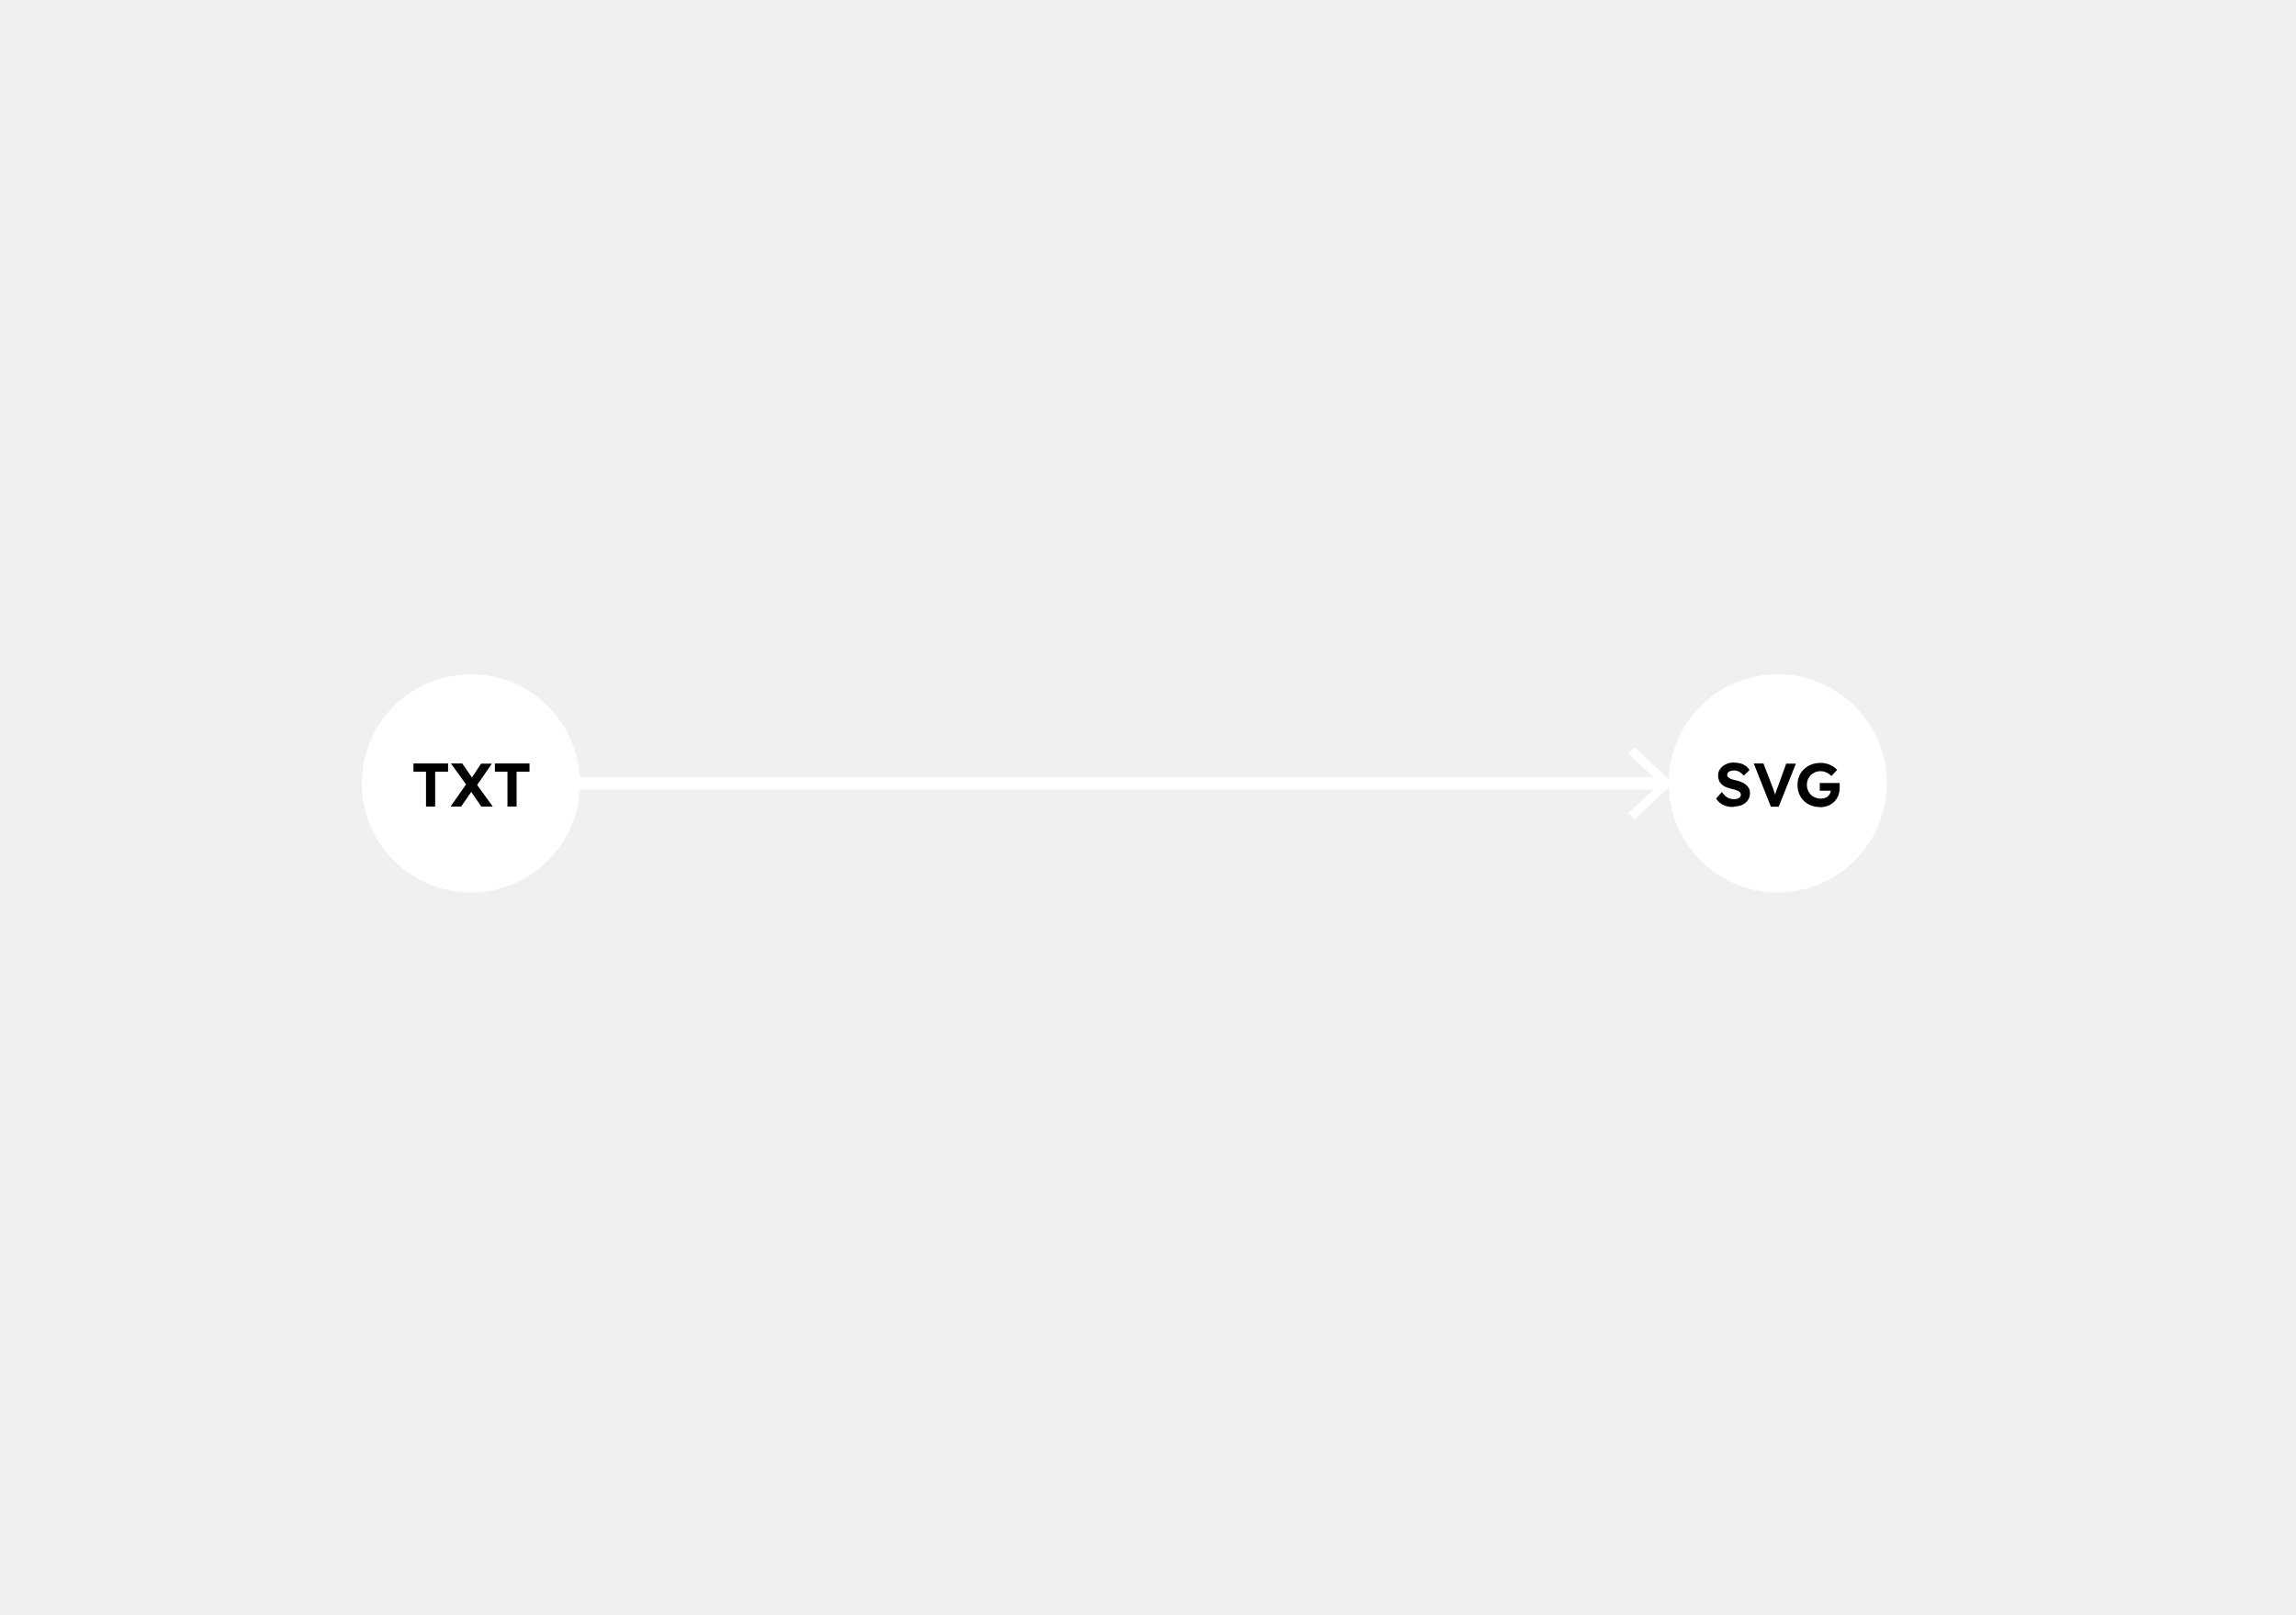
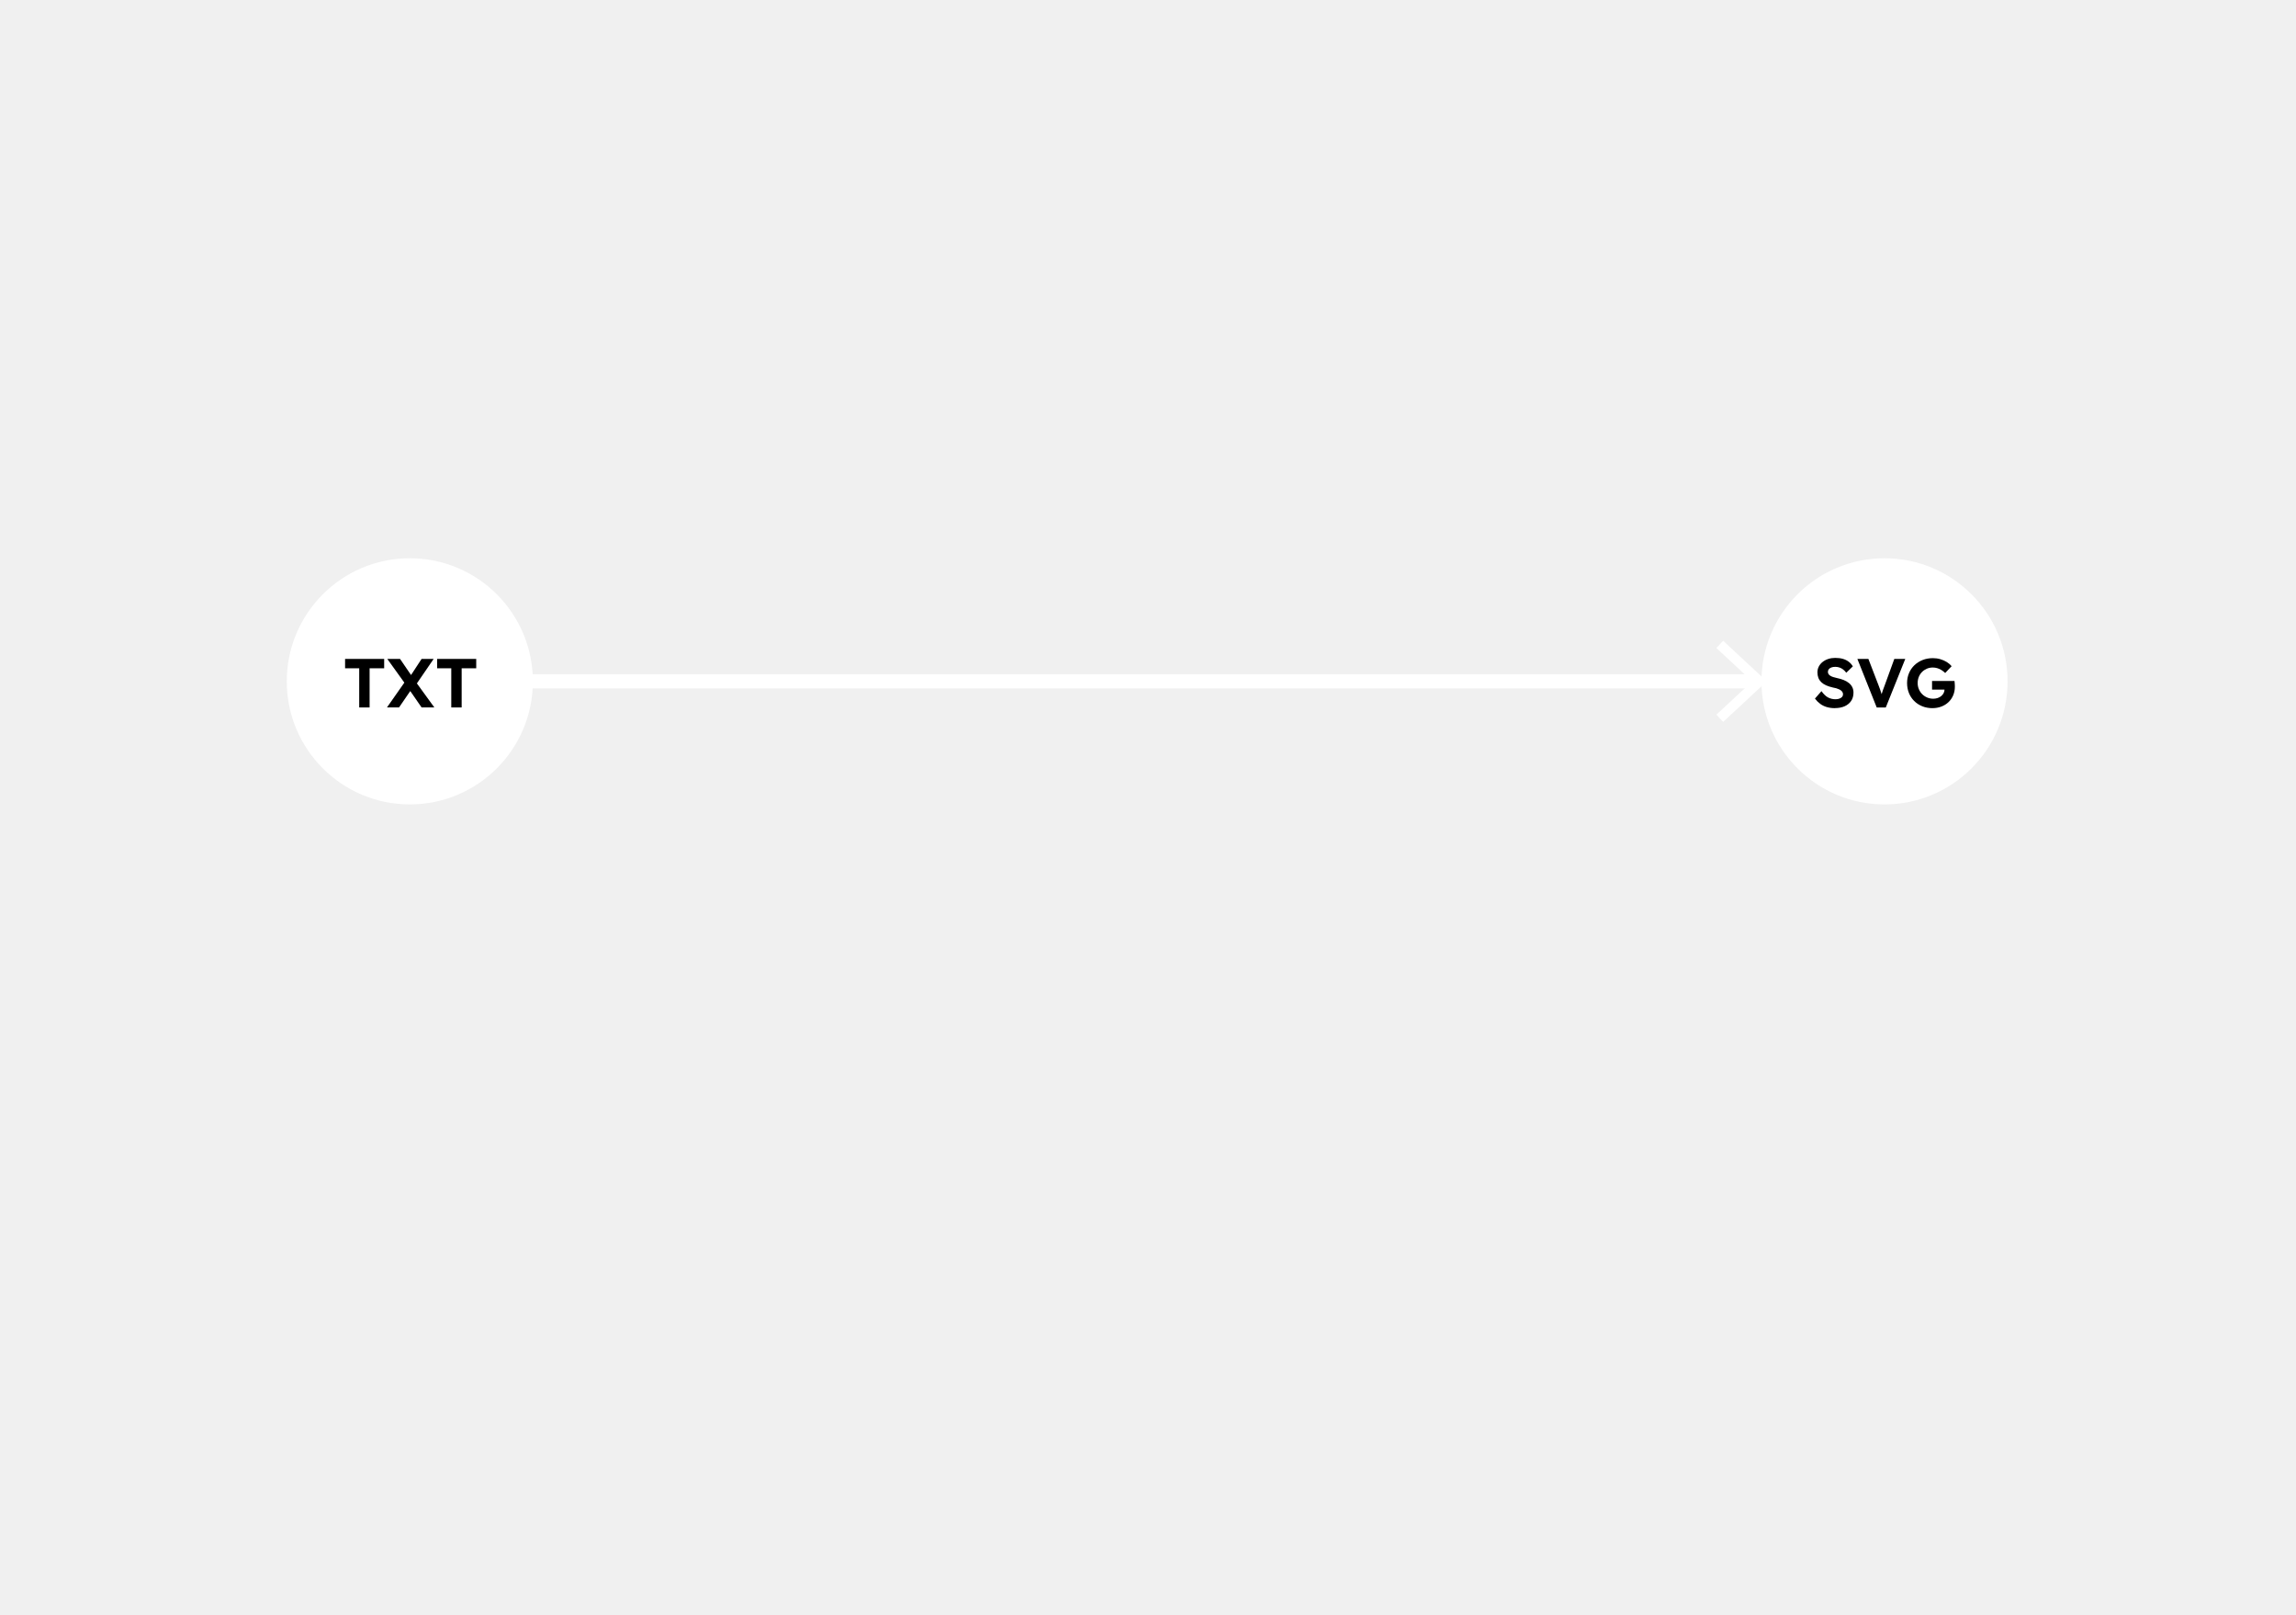
<svg xmlns="http://www.w3.org/2000/svg" id="Capa_1" version="1.1" viewBox="0 0 1280 900">
  <defs>
    <style>
      .st0 {
-         stroke-linejoin: round;
-         stroke-width: 5.2px;
+         fill: none;
+         stroke-miterlimit: 10;
+         stroke-width: 7.9px;
      }

-       .st0, .st1, .st2 {
-         fill: #fff;
-       }
- 
-       .st0, .st2 {
+       .st0, .st1 {
        stroke: #fff;
      }

-       .st2 {
-         stroke-miterlimit: 10;
-         stroke-width: 7px;
+       .st1 {
+         stroke-linejoin: round;
+         stroke-width: 5.91px;
+       }
+ 
+       .st1, .st2 {
+         fill: #fff;
      }
    </style>
  </defs>
-   <line class="st2" x1="320.6" y1="436.6" x2="927.5" y2="436.6" />
-   <polygon class="st1" points="911.3 456.6 907.9 453 925.6 436.6 907.9 420.1 911.3 416.5 932.8 436.6 911.3 456.6" />
-   <circle class="st0" cx="262.5" cy="436.6" r="58.2" />
  <g>
-     <path d="M237.5,449.5v-19.4h-7v-4.6h19.3v4.6h-7.2v19.4h-5.1,0Z" />
-     <path d="M251.2,449.5l9.1-13,3.9,2.7-7.1,10.3h-6,0ZM268.3,449.5l-7.4-10.8-9.5-13.2h6.3l7.3,10.6,9.7,13.4h-6.3ZM265.4,438.4l-3.9-2.6,6.7-10.2h6l-8.8,12.8Z" />
-     <path d="M282.9,449.5v-19.4h-7v-4.6h19.3v4.6h-7.2v19.4h-5.1,0Z" />
+     <line class="st0" x1="294.1" y1="379.73" x2="978.96" y2="379.73" />
+     <polygon class="st2" points="960.64 402.35 956.87 398.3 976.84 379.74 956.87 361.17 960.64 357.12 984.96 379.74 960.64 402.35" />
  </g>
-   <circle class="st0" cx="991" cy="436.6" r="58.2" transform="translate(-18.4 828.6) rotate(-45)" />
+   <circle class="st1" cx="228.47" cy="379.73" r="65.64" />
  <g>
-     <path d="M966.5,449.8c-1.5,0-2.8-.2-4.1-.5-1.2-.4-2.3-.9-3.2-1.6-1-.7-1.8-1.6-2.5-2.6l3.2-3.7c1.1,1.5,2.2,2.6,3.3,3.2,1.1.6,2.3.8,3.6.8s1.3-.1,1.9-.3,1-.5,1.3-.8c.3-.4.5-.8.5-1.3s0-.7-.2-1-.4-.6-.7-.8-.7-.5-1.1-.6-.9-.4-1.4-.5c-.5-.1-1-.3-1.6-.4-1.3-.3-2.4-.7-3.4-1.1s-1.8-1-2.4-1.6c-.6-.6-1.1-1.3-1.4-2.1-.3-.8-.5-1.7-.5-2.7s.2-2,.7-2.9c.5-.9,1.1-1.6,1.9-2.3.8-.6,1.8-1.1,2.8-1.5s2.2-.5,3.4-.5,2.7.2,3.8.5c1.1.3,2,.8,2.9,1.4.8.6,1.5,1.4,2,2.3l-3.2,3.1c-.5-.6-1-1.2-1.6-1.6s-1.2-.8-1.8-1-1.3-.3-2-.3-1.4.1-2,.3-1,.5-1.3.8c-.3.4-.5.8-.5,1.3s0,.8.3,1.1.5.6.9.8.9.5,1.4.6c.5.2,1.2.3,1.8.5,1.2.2,2.4.6,3.4,1s1.9.9,2.6,1.5c.7.6,1.3,1.3,1.7,2,.4.8.6,1.7.6,2.6,0,1.6-.4,3-1.2,4.1-.8,1.1-1.8,2-3.2,2.6s-3,.9-4.8.9h0Z" />
-     <path d="M987.2,449.5l-9.5-24h5.4l5,13c.3.7.5,1.3.7,1.9s.4,1,.5,1.5.3.9.4,1.4.3.9.4,1.5h-1c.2-.7.4-1.3.5-1.9.2-.6.4-1.2.6-1.9s.5-1.5.9-2.4l4.7-13h5.4l-9.6,24h-4.5Z" />
-     <path d="M1014.7,449.8c-1.8,0-3.5-.3-5.1-.9-1.5-.6-2.9-1.5-4-2.6s-2-2.4-2.6-3.9-.9-3.1-.9-4.9.3-3.4.9-4.9c.6-1.5,1.5-2.8,2.7-3.9,1.2-1.1,2.5-2,4.1-2.6s3.2-.9,5.1-.9,2.5.2,3.7.5,2.2.8,3.2,1.4c1,.6,1.8,1.3,2.4,2l-3.2,3.4c-.6-.6-1.2-1.1-1.9-1.5-.7-.4-1.3-.7-2-.9-.7-.2-1.4-.3-2.2-.3-1.1,0-2.1.2-3,.6-.9.4-1.7.9-2.4,1.6-.7.7-1.2,1.5-1.6,2.4-.4.9-.6,2-.6,3s.2,2.1.6,3c.4,1,1,1.8,1.6,2.5s1.5,1.2,2.5,1.6c.9.4,1.9.6,3,.6s1.5-.1,2.2-.3,1.3-.5,1.8-1c.5-.4.9-.9,1.2-1.5.3-.6.4-1.2.4-1.8v-.8l.7,1h-6.8v-4.3h11.1c0,.2,0,.6,0,.9,0,.4,0,.7,0,1.1,0,.4,0,.6,0,.8,0,1.5-.3,3-.8,4.3-.6,1.3-1.3,2.4-2.3,3.4-1,.9-2.2,1.7-3.5,2.2-1.3.5-2.8.8-4.4.8h0Z" />
+     <path d="M200.26,394.29v-21.83h-7.88v-5.22h21.79v5.22h-8.12v21.83h-5.8Z" />
+     <path d="M215.72,394.29l10.32-14.72,4.41,3.05-8,11.67h-6.72ZM235.04,394.29l-8.39-12.13-10.74-14.92h7.11l8.19,11.98,10.94,15.07h-7.11ZM231.83,381.74l-4.37-2.94,7.57-11.55h6.72l-9.93,14.49Z" />
+     <path d="M251.58,394.29v-21.83h-7.88v-5.22h21.79v5.22h-8.12v21.83h-5.8Z" />
+   </g>
+   <circle class="st1" cx="1050.6" cy="379.73" r="65.64" />
+   <g>
+     <path d="M1022.95,394.68c-1.67,0-3.2-.21-4.58-.62-1.38-.41-2.6-1.02-3.67-1.82-1.07-.8-2.03-1.76-2.88-2.9l3.63-4.14c1.26,1.75,2.52,2.94,3.77,3.57,1.25.63,2.61.95,4.08.95.8,0,1.51-.12,2.14-.35.63-.23,1.13-.55,1.49-.95.36-.4.54-.88.54-1.45,0-.41-.09-.79-.27-1.14-.18-.35-.44-.66-.77-.93s-.73-.52-1.2-.73c-.46-.22-.98-.41-1.55-.58-.57-.17-1.19-.3-1.86-.41-1.44-.33-2.71-.74-3.79-1.22-1.08-.48-1.98-1.07-2.71-1.78-.72-.71-1.26-1.51-1.6-2.42s-.52-1.92-.52-3.05.26-2.23.77-3.23c.52-.99,1.23-1.85,2.14-2.57.92-.72,1.97-1.28,3.17-1.66,1.2-.39,2.47-.58,3.81-.58,1.65,0,3.09.18,4.33.54,1.24.36,2.31.9,3.23,1.6.92.71,1.68,1.56,2.3,2.57l-3.67,3.56c-.54-.72-1.13-1.33-1.76-1.82-.63-.49-1.31-.86-2.05-1.1-.73-.24-1.49-.37-2.26-.37-.85,0-1.58.11-2.2.33-.62.22-1.1.54-1.45.97-.35.43-.52.92-.52,1.49,0,.46.12.88.35,1.24.23.36.57.68,1,.95.44.27.97.51,1.58.71.62.21,1.3.39,2.05.54,1.42.28,2.69.66,3.83,1.12,1.13.46,2.11,1.02,2.92,1.68s1.44,1.43,1.87,2.32c.44.89.66,1.89.66,2.99,0,1.83-.44,3.39-1.31,4.68-.88,1.29-2.09,2.27-3.63,2.96-1.55.68-3.35,1.02-5.41,1.02Z" />
+     <path d="M1046.25,394.29l-10.78-27.05h6.14l5.64,14.65c.31.8.57,1.5.79,2.11.22.61.41,1.17.58,1.7.17.53.33,1.04.48,1.55s.31,1.05.46,1.64l-1.12.04c.21-.8.41-1.54.6-2.22.19-.68.42-1.4.7-2.16.27-.76.6-1.64.99-2.65l5.33-14.65h6.11l-10.86,27.05h-5.06Z" />
+     <path d="M1077.36,394.68c-2.09,0-4-.35-5.74-1.06s-3.24-1.69-4.5-2.96c-1.26-1.26-2.24-2.74-2.92-4.44s-1.02-3.54-1.02-5.53.35-3.82,1.06-5.51c.71-1.69,1.71-3.16,3.01-4.41,1.3-1.25,2.83-2.22,4.58-2.92,1.75-.7,3.67-1.04,5.76-1.04,1.44,0,2.82.19,4.13.58,1.31.39,2.51.91,3.59,1.58,1.08.67,1.98,1.44,2.71,2.32l-3.59,3.79c-.67-.64-1.37-1.19-2.09-1.64-.72-.45-1.49-.8-2.3-1.04-.81-.24-1.64-.37-2.49-.37-1.21,0-2.33.22-3.34.66-1.02.44-1.91,1.04-2.69,1.82-.77.77-1.37,1.69-1.8,2.74-.42,1.06-.64,2.2-.64,3.44s.23,2.35.68,3.42c.45,1.07,1.07,2,1.85,2.78.79.79,1.71,1.4,2.76,1.85,1.06.45,2.19.68,3.4.68.88,0,1.69-.13,2.45-.39.76-.26,1.43-.62,2.01-1.1.58-.48,1.03-1.04,1.35-1.68.32-.64.48-1.33.48-2.05v-.93l.77,1.08h-7.73v-4.83h12.52c.03.28.06.63.1,1.04.04.41.06.82.08,1.22.01.4.02.71.02.95,0,1.75-.32,3.36-.95,4.83-.63,1.47-1.51,2.73-2.63,3.79-1.12,1.06-2.44,1.87-3.96,2.45-1.52.58-3.17.87-4.95.87Z" />
  </g>
</svg>
